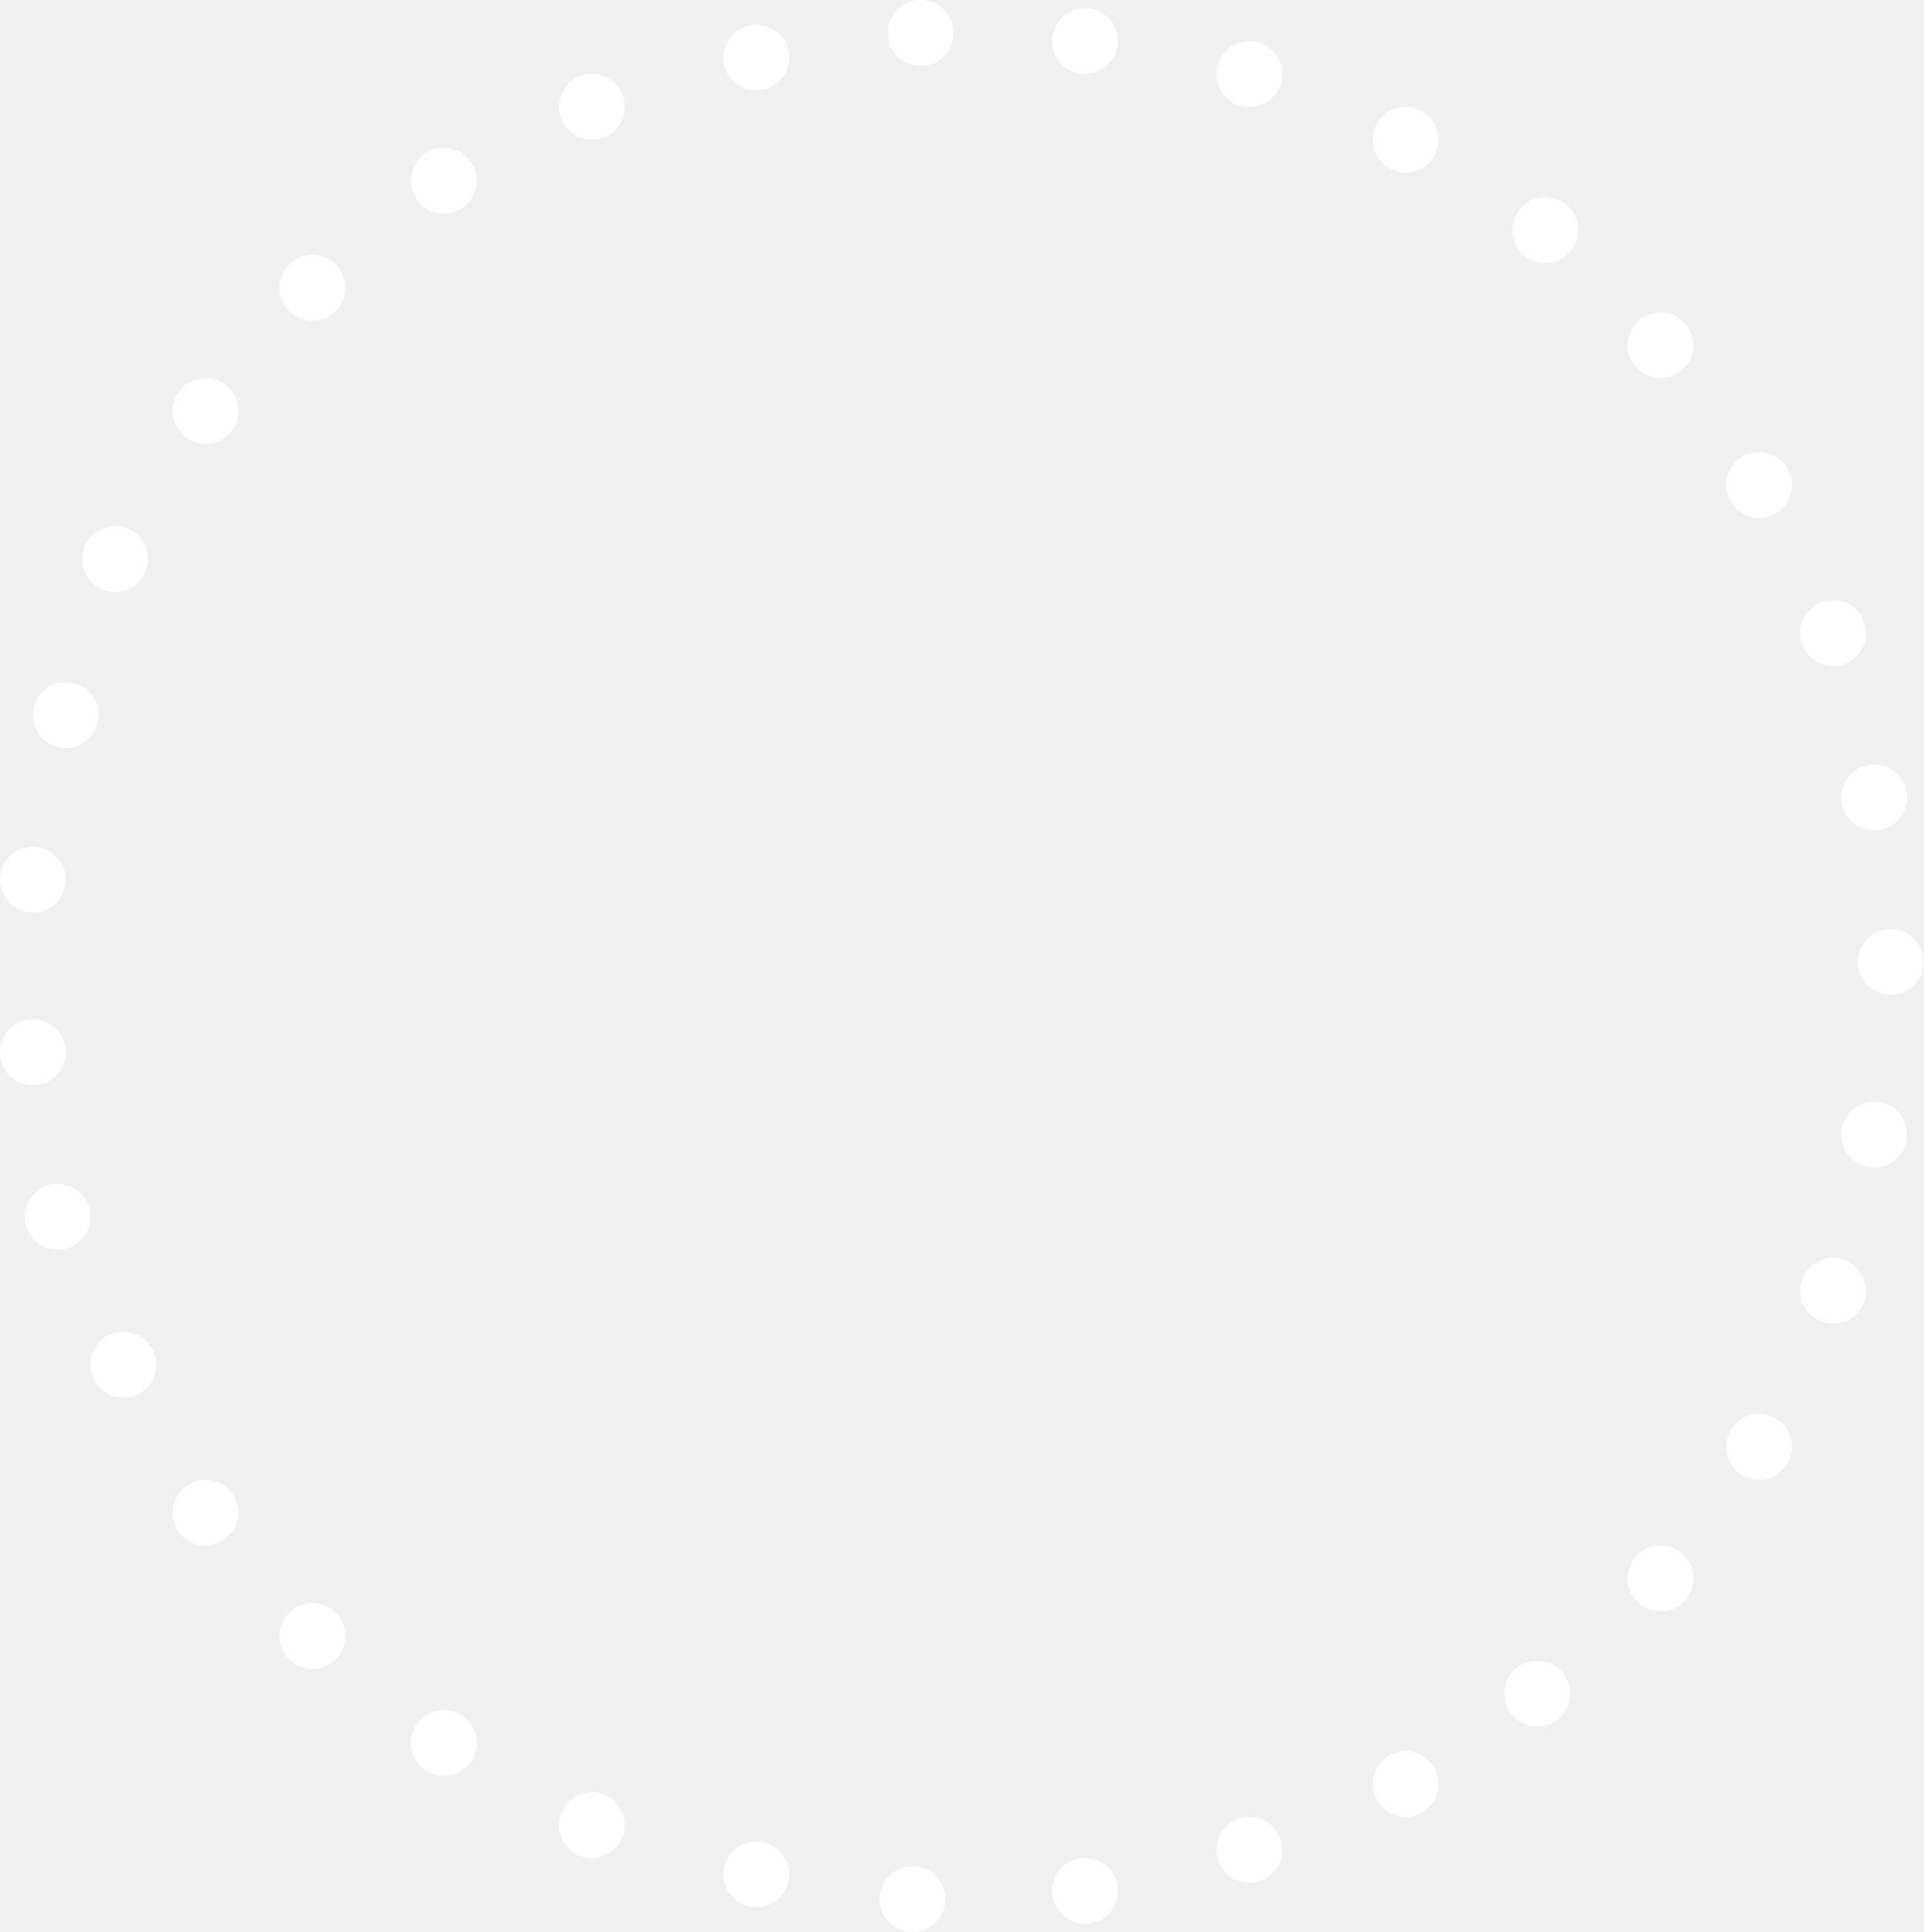
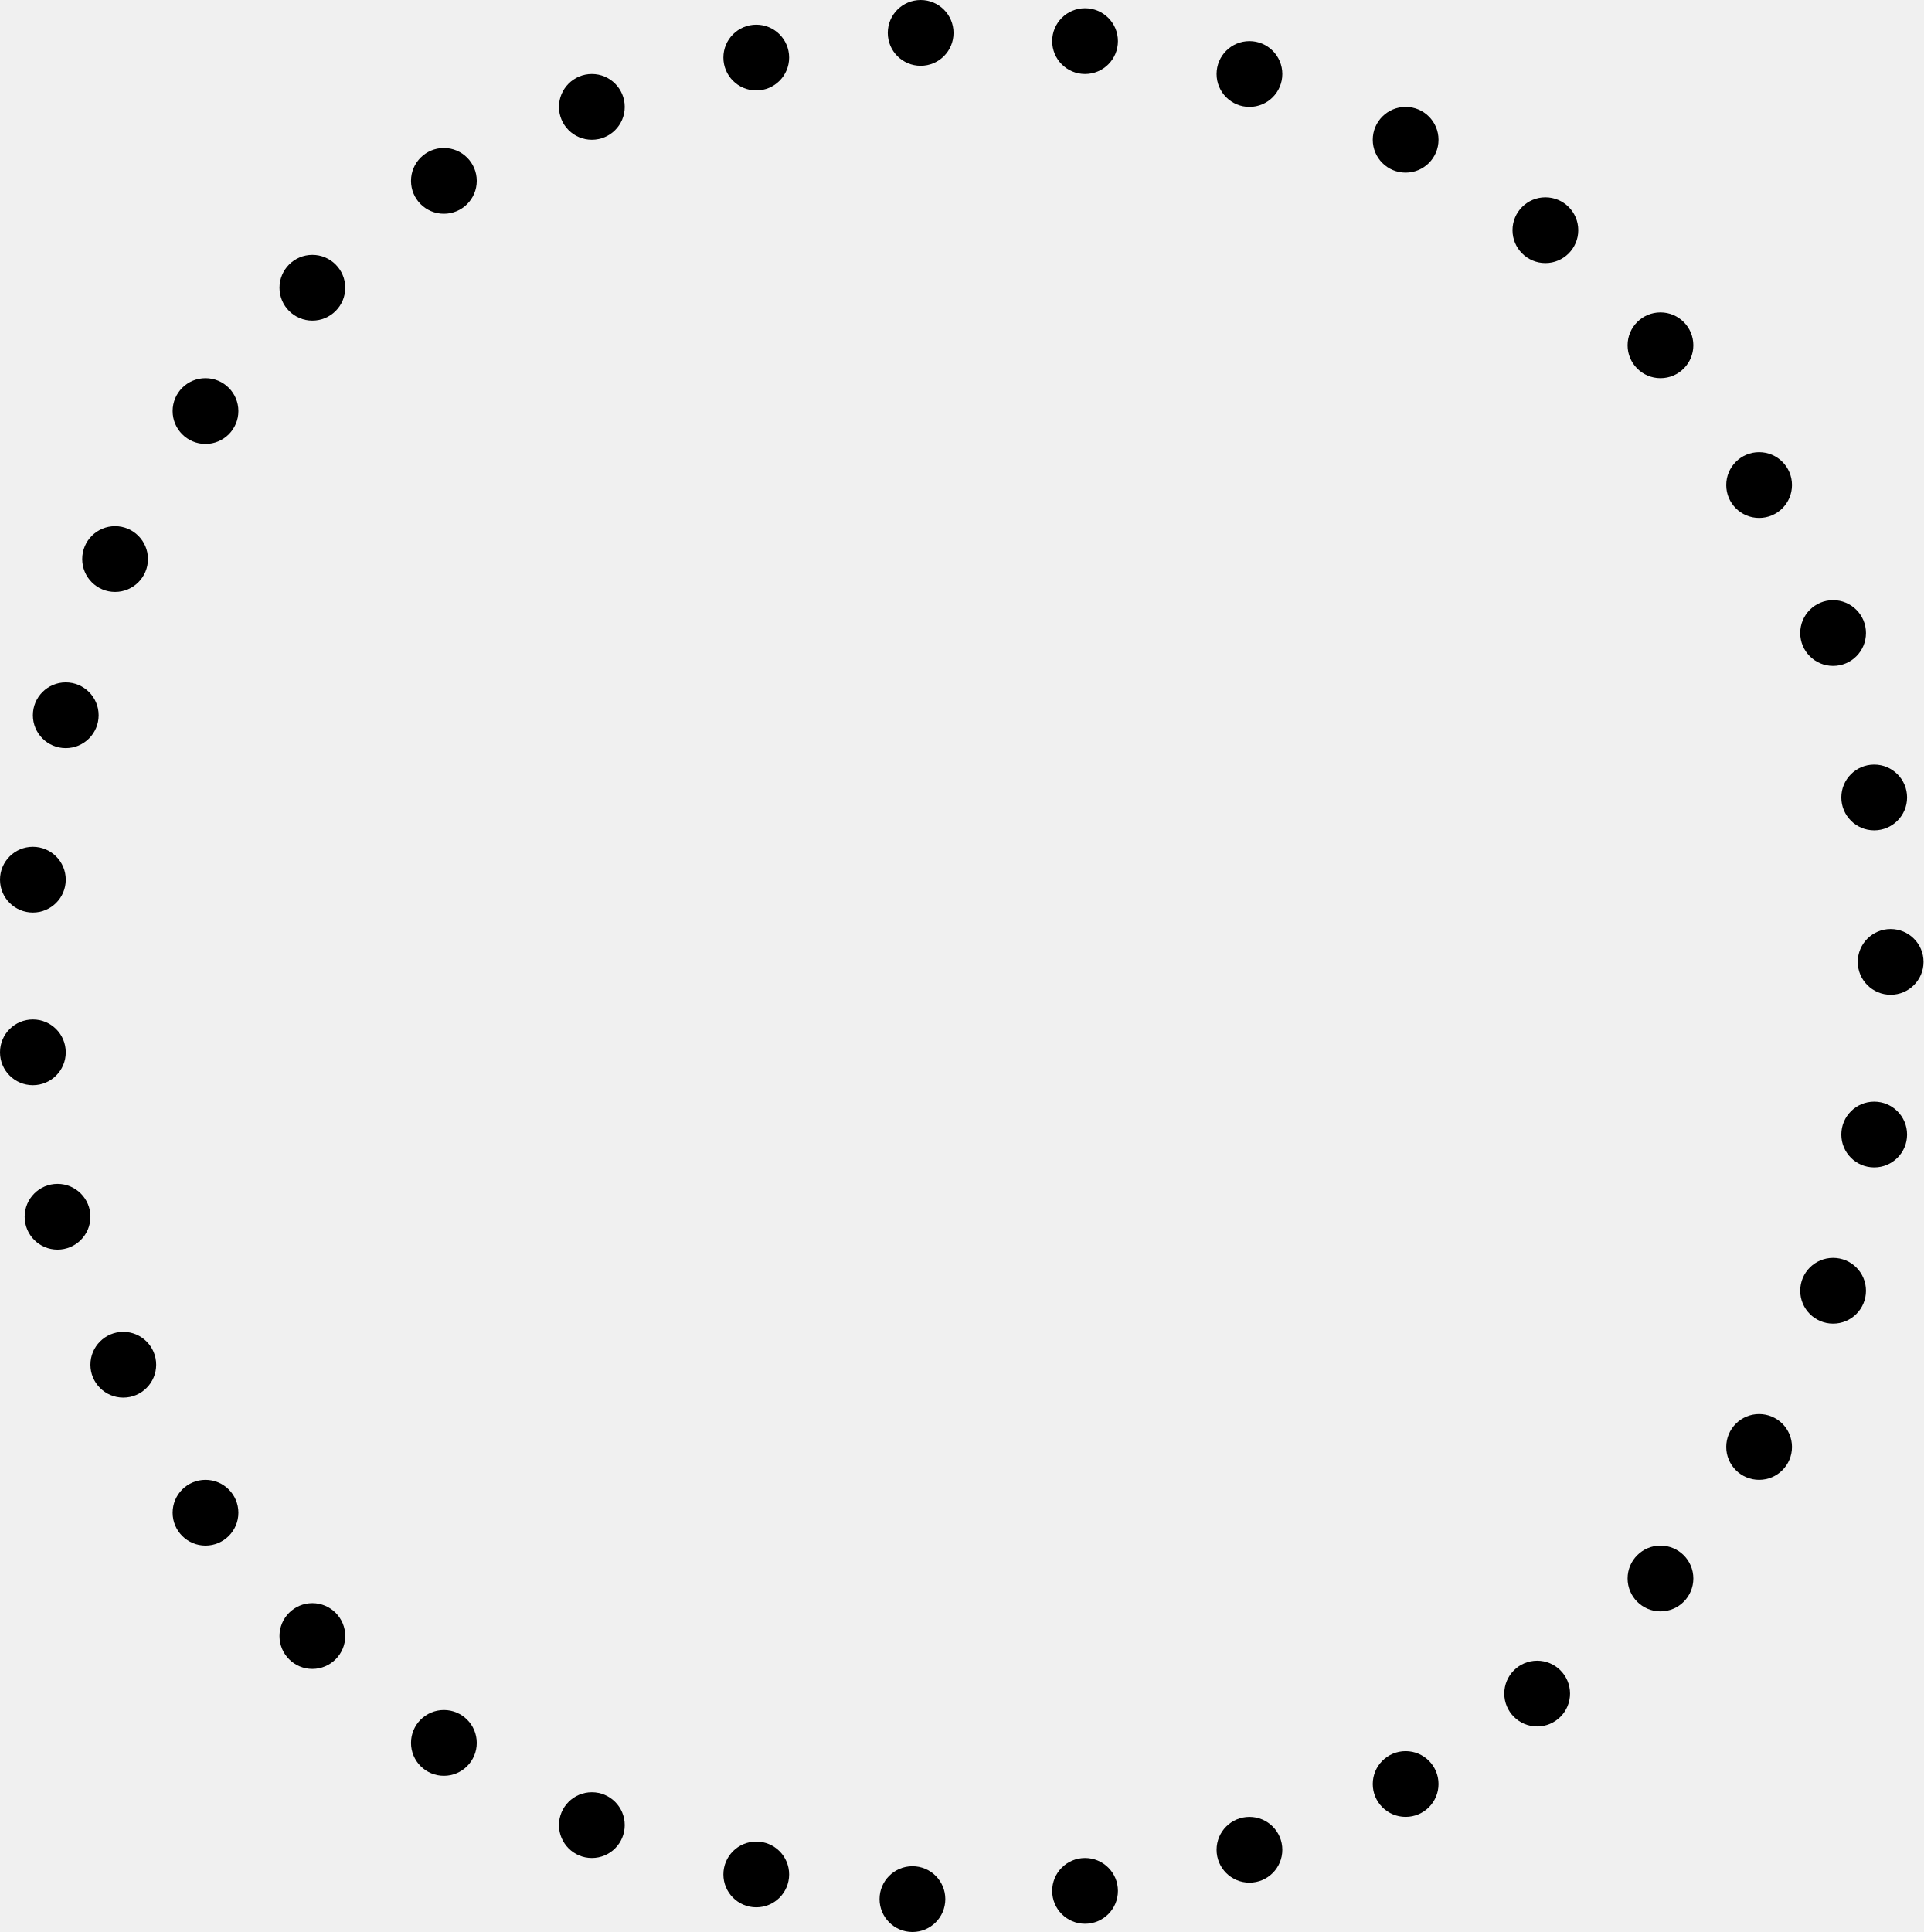
<svg xmlns="http://www.w3.org/2000/svg" version="1.1" id="Calque_1" x="0px" y="0px" viewBox="0 0 23.4 23.5" style="enable-background:new 0 0 23.4 23.5;" xml:space="preserve">
-   <style type="text/css">
- 	.st0{fill:#FFFFFF;}
- </style>
  <g>
    <circle class="st0" cx="11.2" cy="0.4" r="0.4" />
    <circle class="st0" cx="9.2" cy="0.7" r="0.4" />
    <circle class="st0" cx="7.2" cy="1.3" r="0.4" />
    <circle class="st0" cx="5.4" cy="2.2" r="0.4" />
    <circle class="st0" cx="3.8" cy="3.5" r="0.4" />
    <circle class="st0" cx="2.5" cy="5" r="0.4" />
    <circle class="st0" cx="1.4" cy="6.8" r="0.4" />
    <circle class="st0" cx="0.8" cy="8.7" r="0.4" />
    <circle class="st0" cx="0.4" cy="10.7" r="0.4" />
    <circle class="st0" cx="0.4" cy="12.8" r="0.4" />
    <circle class="st0" cx="0.7" cy="14.8" r="0.4" />
    <circle class="st0" cx="1.5" cy="16.6" r="0.4" />
    <circle class="st0" cx="2.5" cy="18.4" r="0.4" />
    <circle class="st0" cx="3.8" cy="19.9" r="0.4" />
    <circle class="st0" cx="5.4" cy="21.2" r="0.4" />
    <circle class="st0" cx="7.2" cy="22.2" r="0.4" />
    <circle class="st0" cx="9.2" cy="22.8" r="0.4" />
    <circle class="st0" cx="11.1" cy="23.1" r="0.4" />
    <circle class="st0" cx="13.2" cy="23" r="0.4" />
    <circle class="st0" cx="15.2" cy="22.5" r="0.4" />
    <circle class="st0" cx="17.1" cy="21.7" r="0.4" />
    <circle class="st0" cx="18.7" cy="20.6" r="0.4" />
    <circle class="st0" cx="20.2" cy="19.2" r="0.4" />
    <circle class="st0" cx="21.4" cy="17.6" r="0.4" />
    <circle class="st0" cx="22.3" cy="15.7" r="0.4" />
    <circle class="st0" cx="22.8" cy="13.8" r="0.4" />
    <circle class="st0" cx="23" cy="11.7" r="0.4" />
    <circle class="st0" cx="22.8" cy="9.7" r="0.4" />
    <circle class="st0" cx="22.3" cy="7.7" r="0.4" />
    <circle class="st0" cx="21.4" cy="5.9" r="0.4" />
    <circle class="st0" cx="20.2" cy="4.2" r="0.4" />
    <circle class="st0" cx="18.8" cy="2.8" r="0.4" />
    <circle class="st0" cx="17.1" cy="1.7" r="0.4" />
    <circle class="st0" cx="15.2" cy="0.9" r="0.4" />
    <circle class="st0" cx="13.2" cy="0.5" r="0.4" />
  </g>
</svg>
